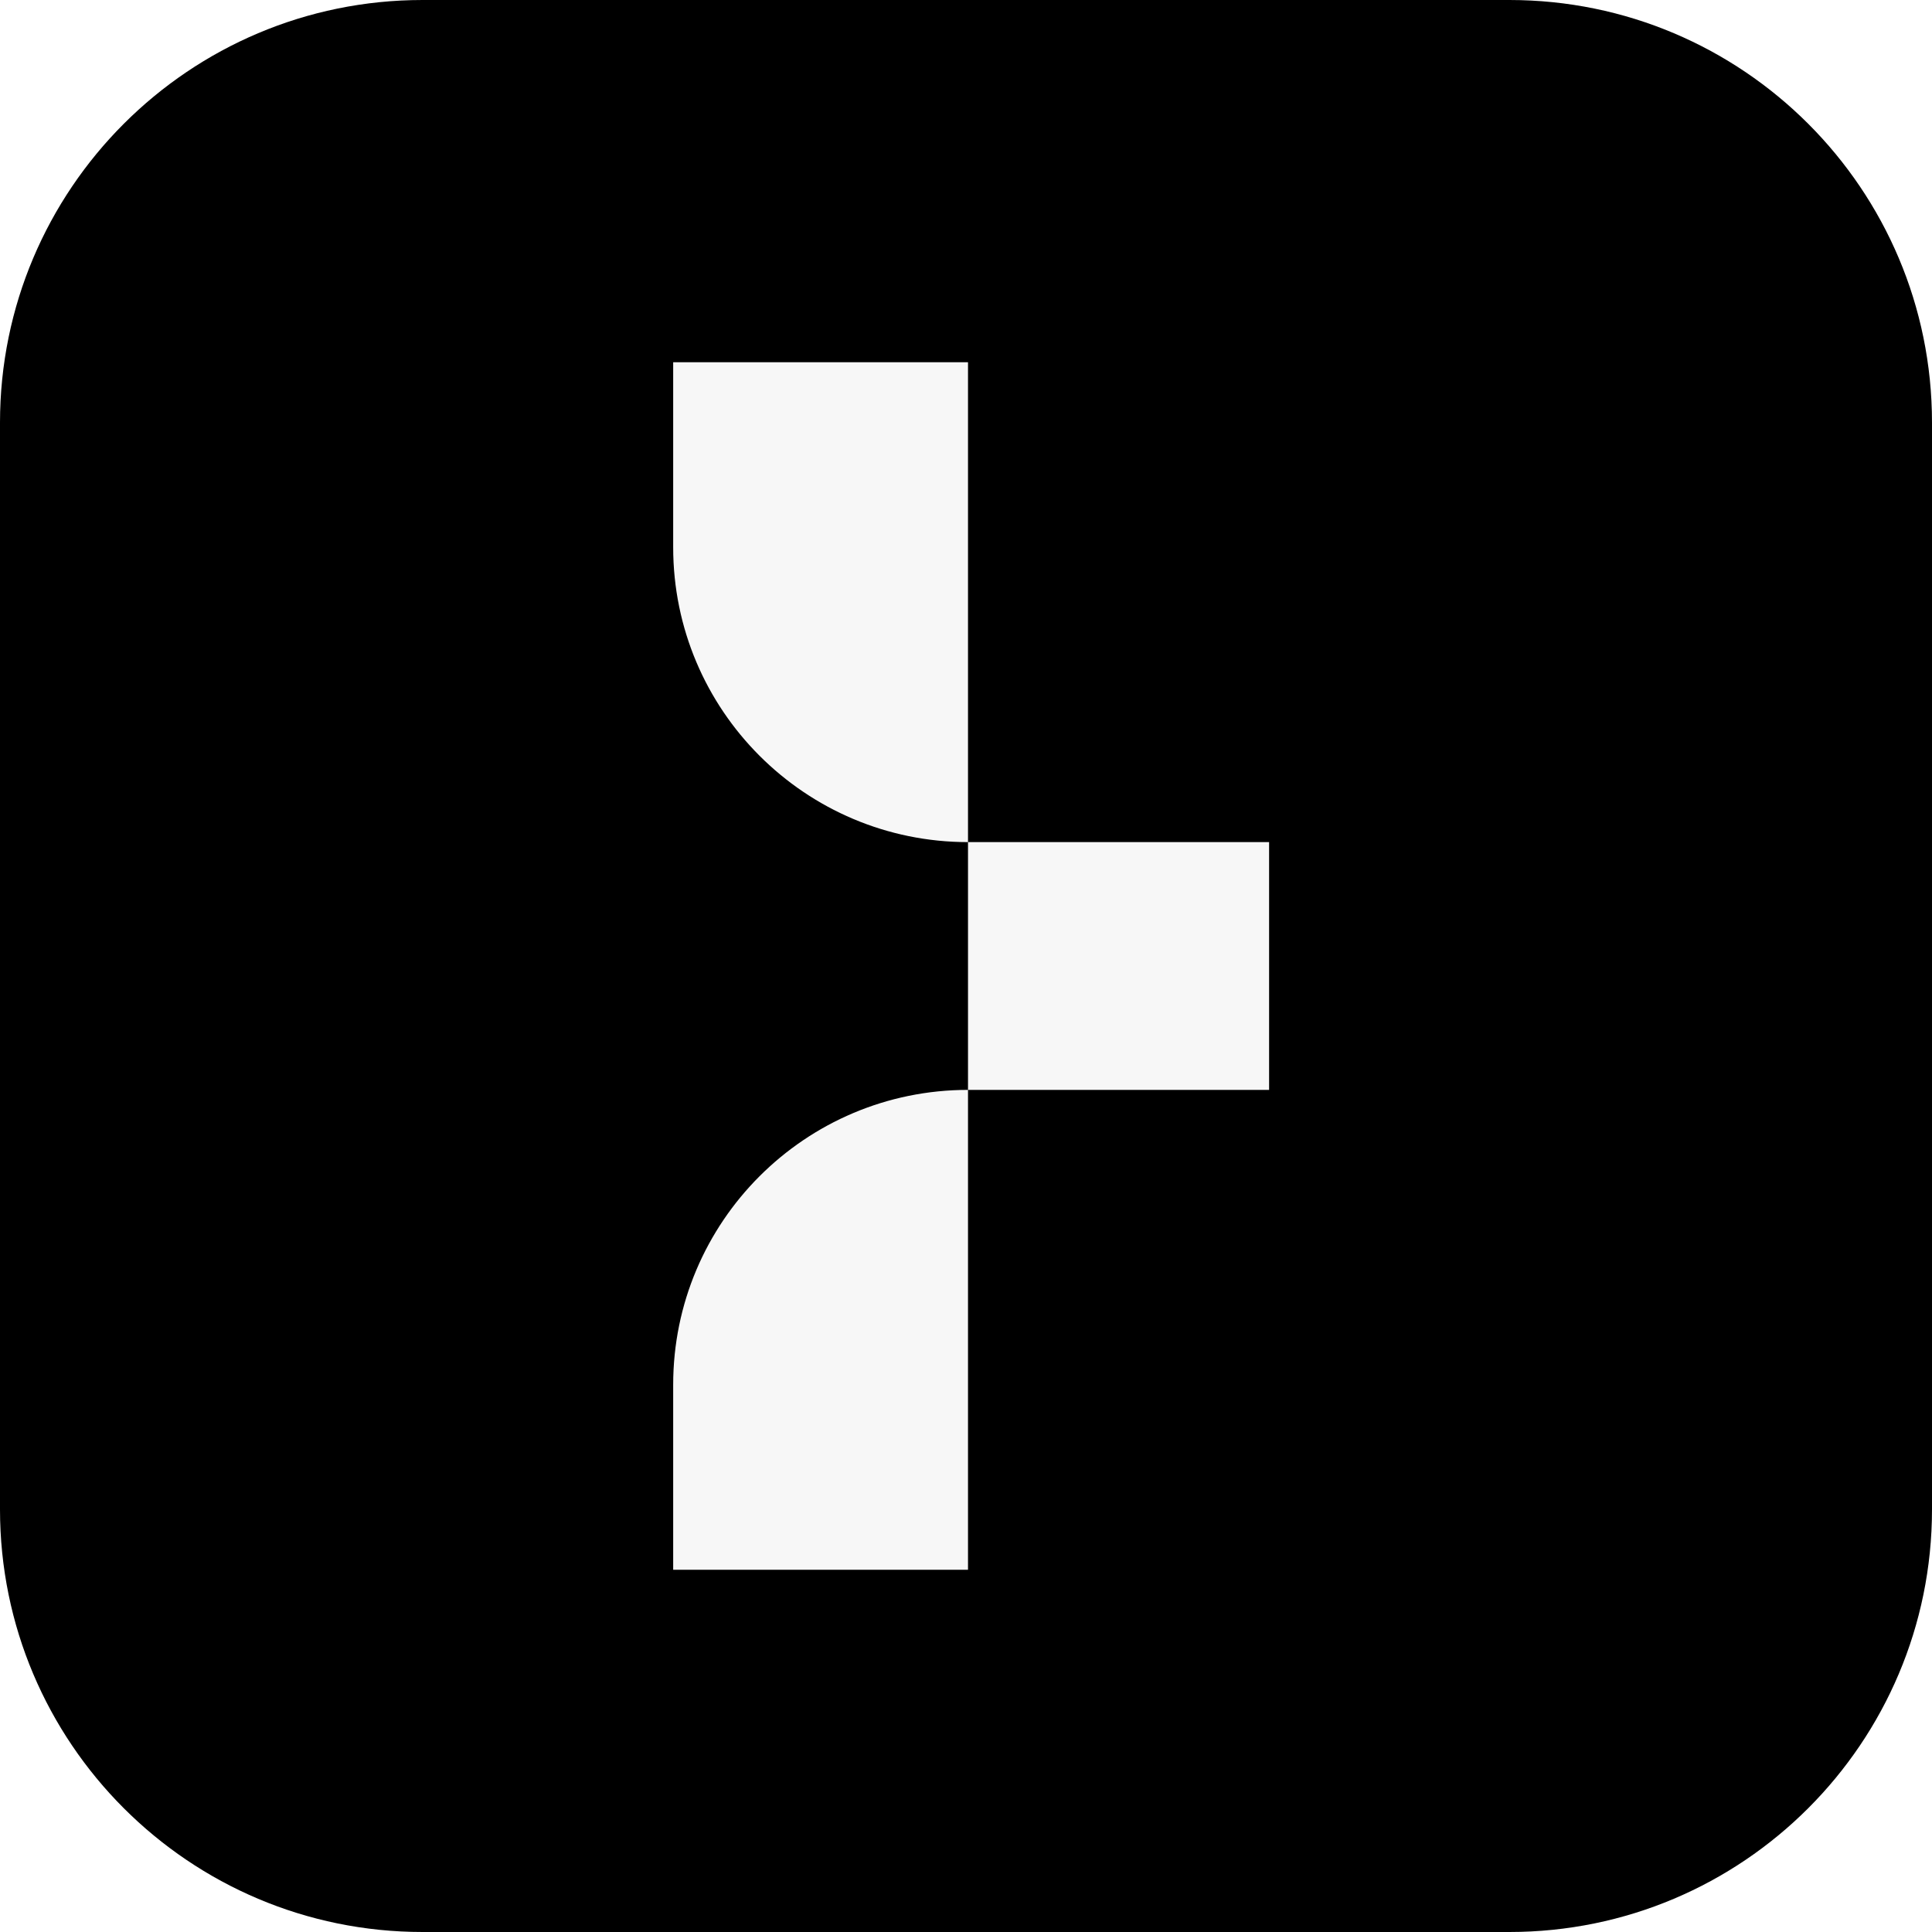
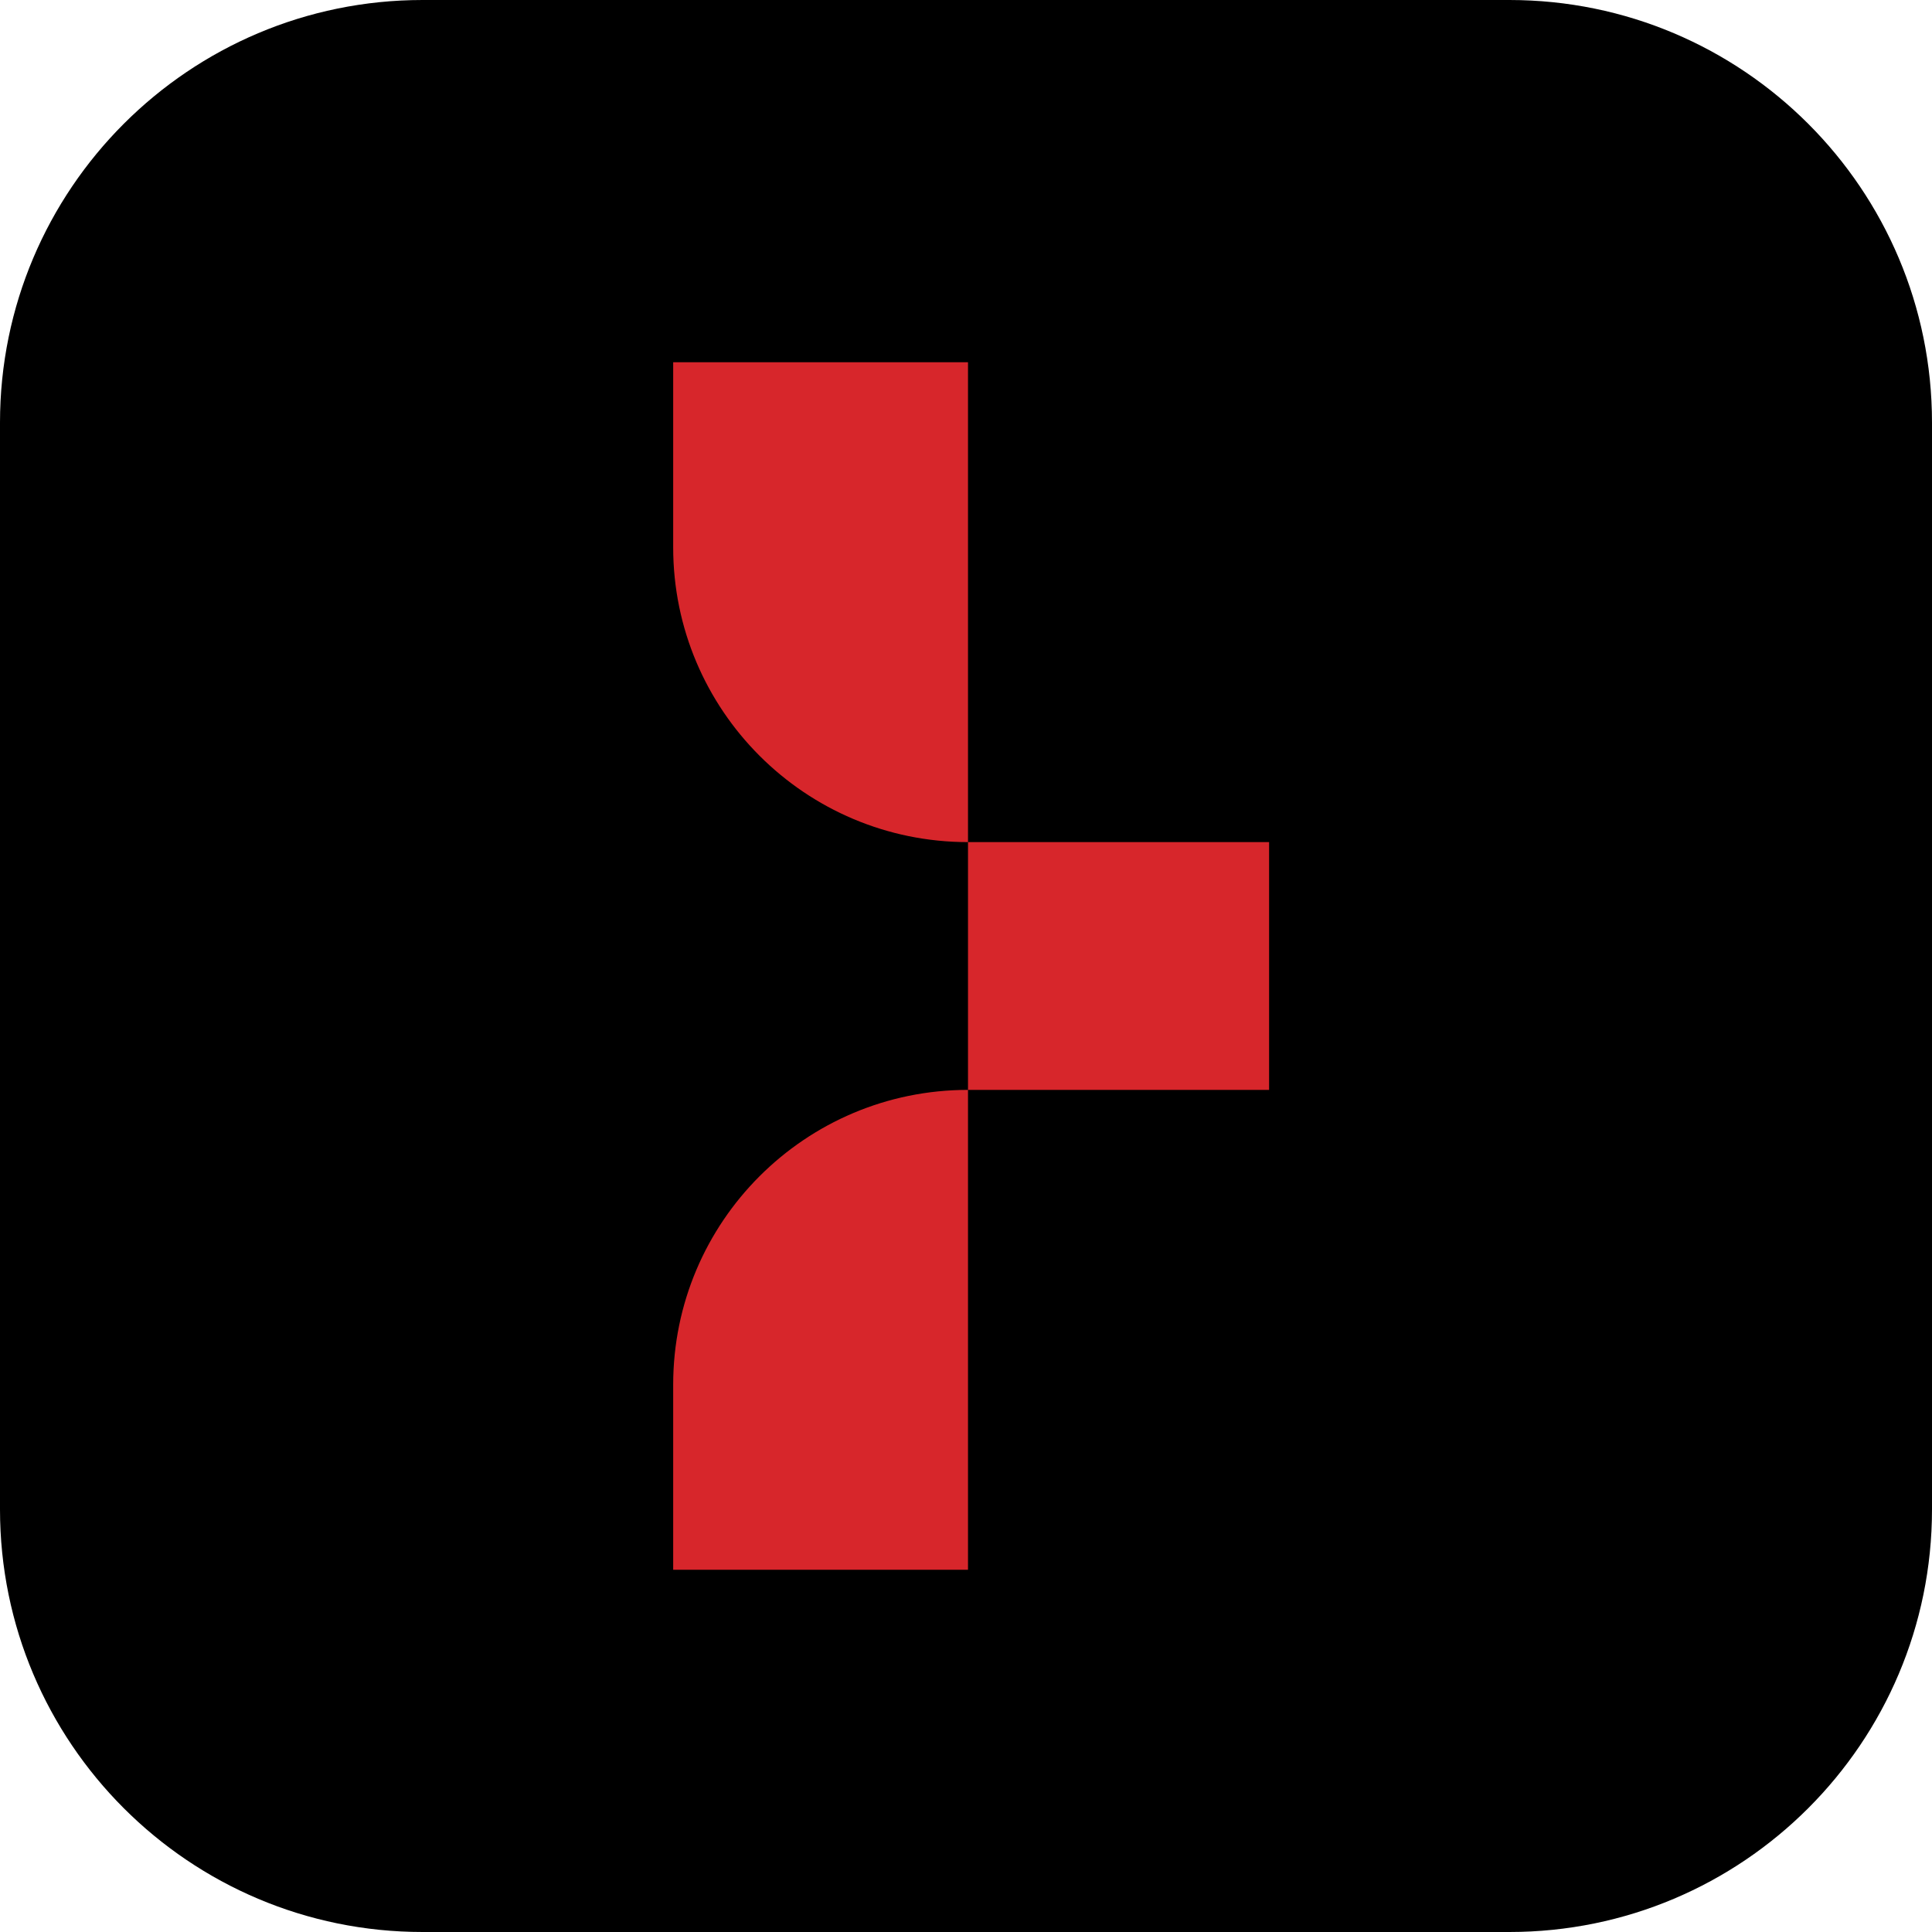
<svg xmlns="http://www.w3.org/2000/svg" viewBox="0 0 64 64">
  <rect width="64" height="64" rx="14" fill="#000" />
-   <g transform="translate(22.3 12) scale(0.2)" fill="#f7f7f7">
+   <g transform="translate(22.3 12) scale(0.2)" fill="#d7262b">
    <path d="M48.832 200H0V169.351C2.09552e-05 142.382 21.864 120.52 48.832 120.52V200Z" />
    <path d="M48.832 79.48H98.702V120.52H48.832V79.48C21.864 79.48 0 57.618 0 30.649V0H48.832V79.48Z" />
  </g>
</svg>
